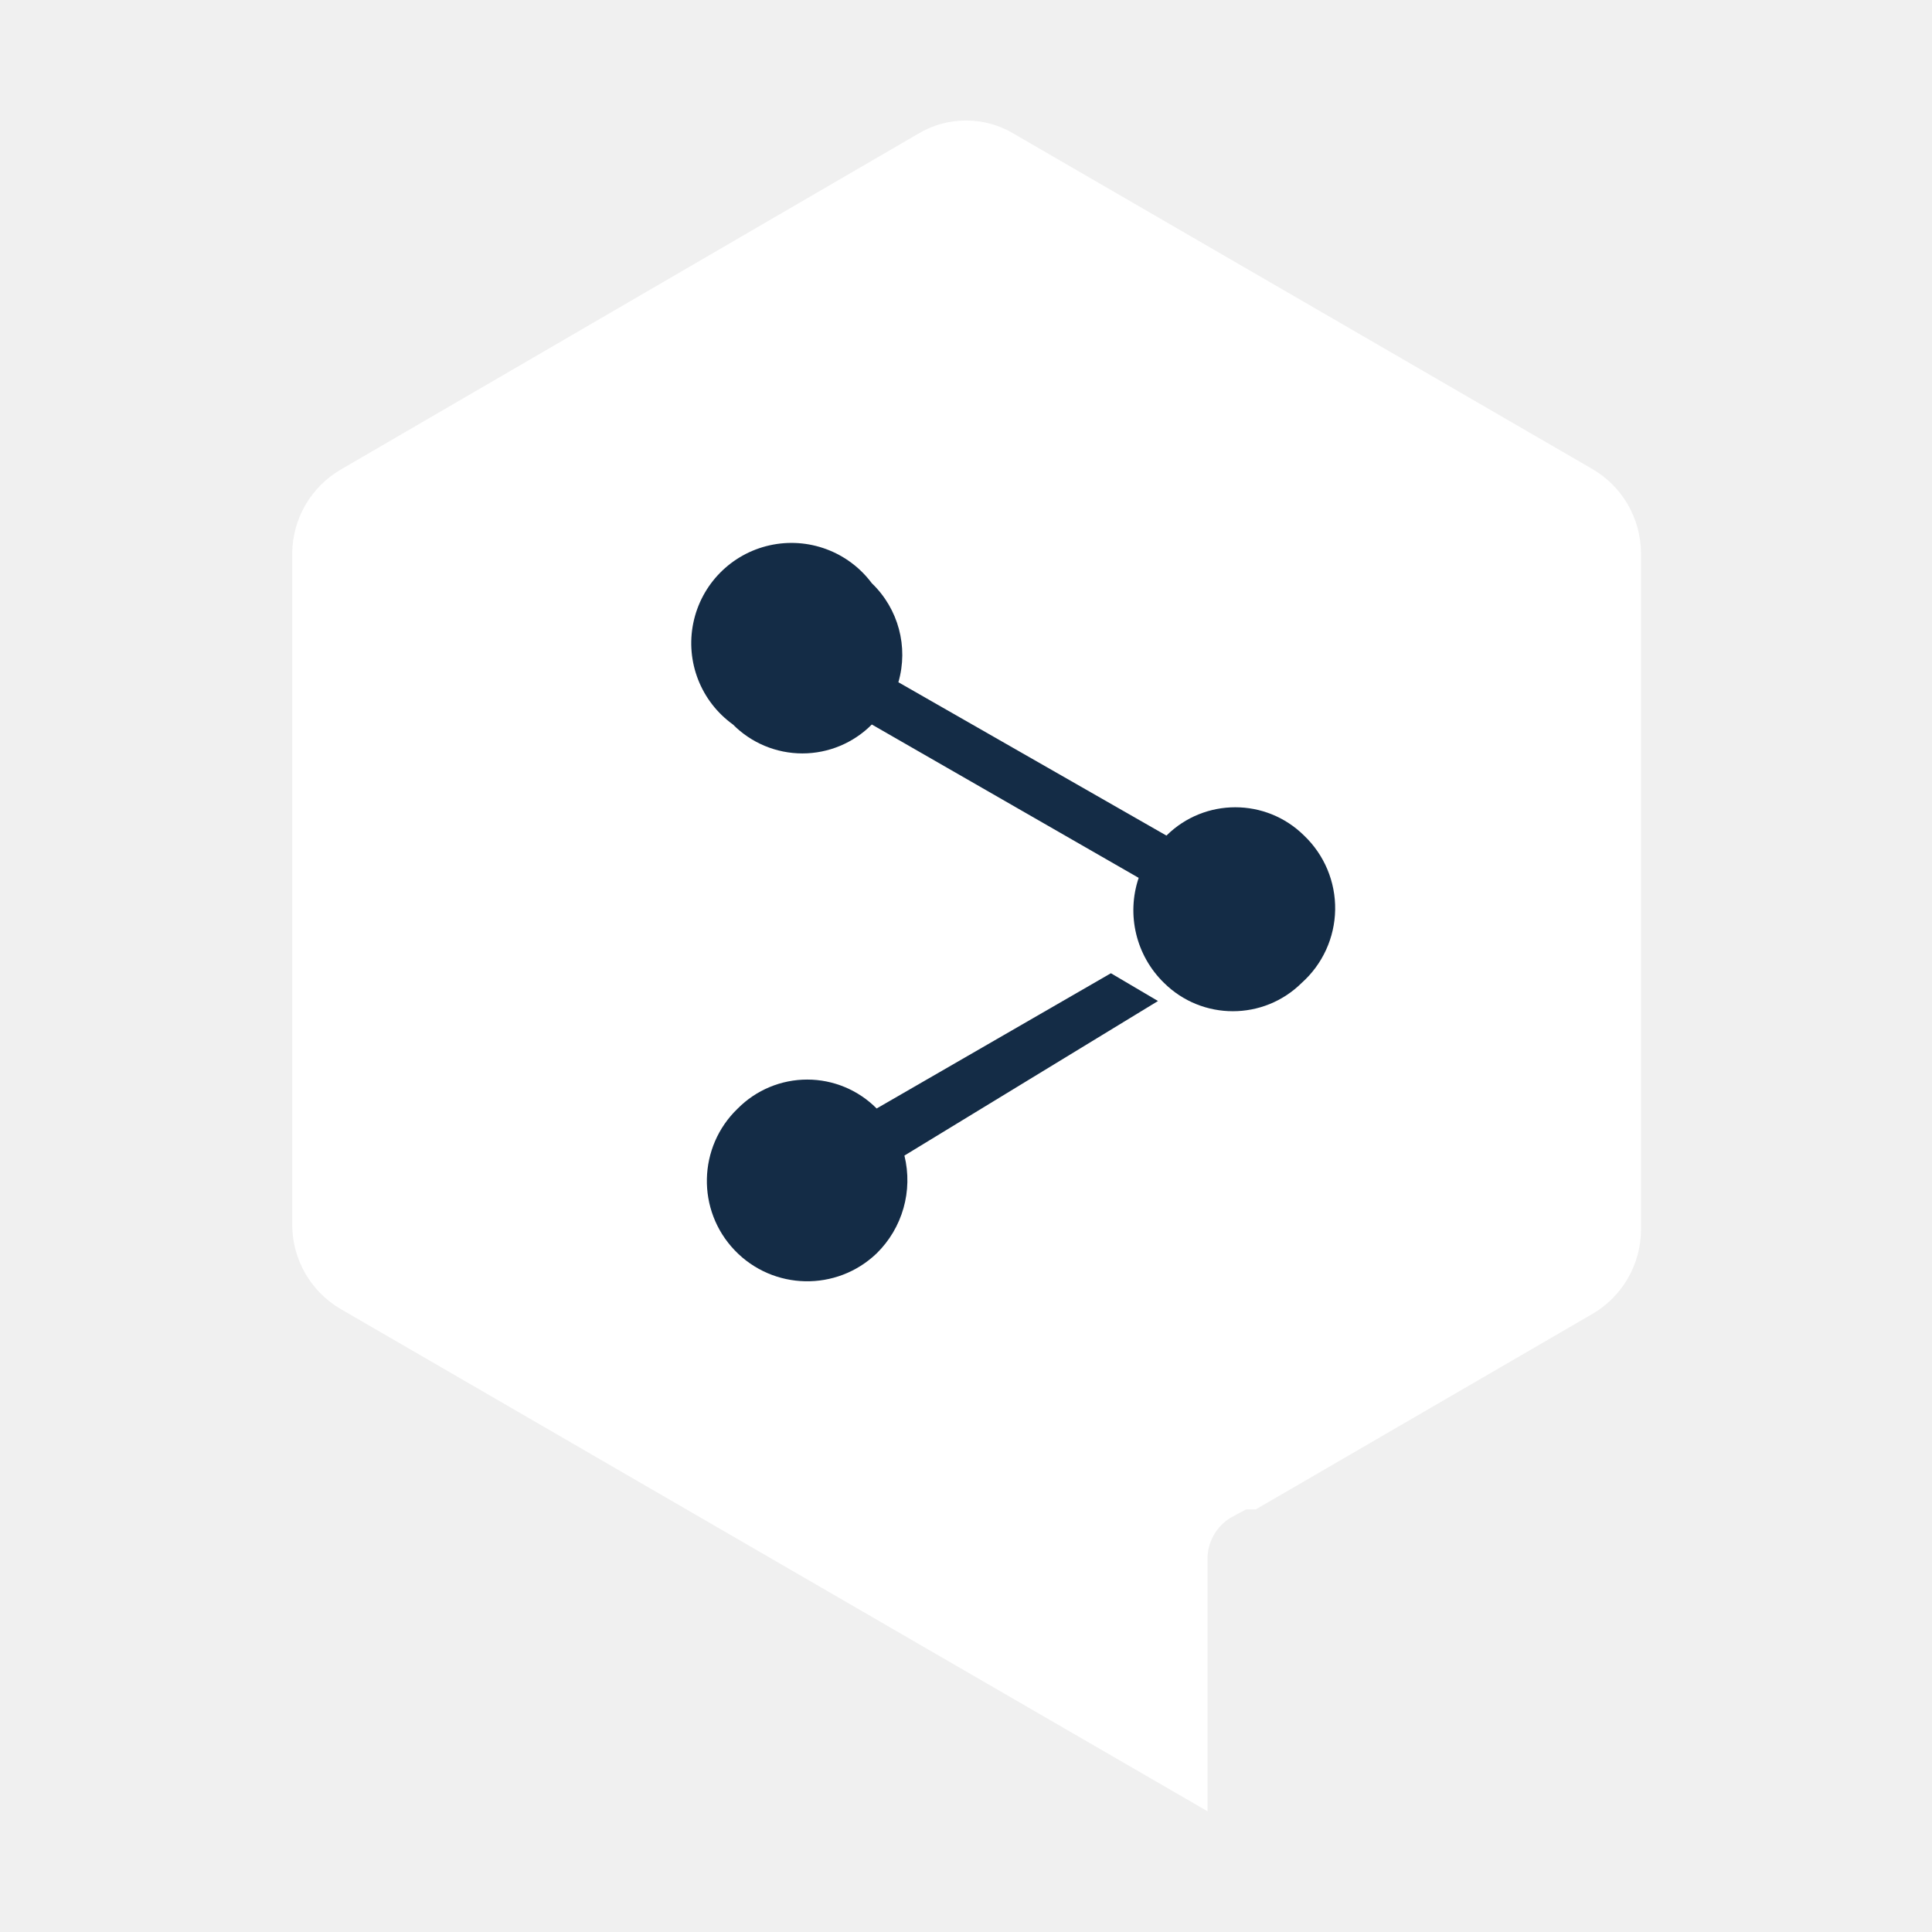
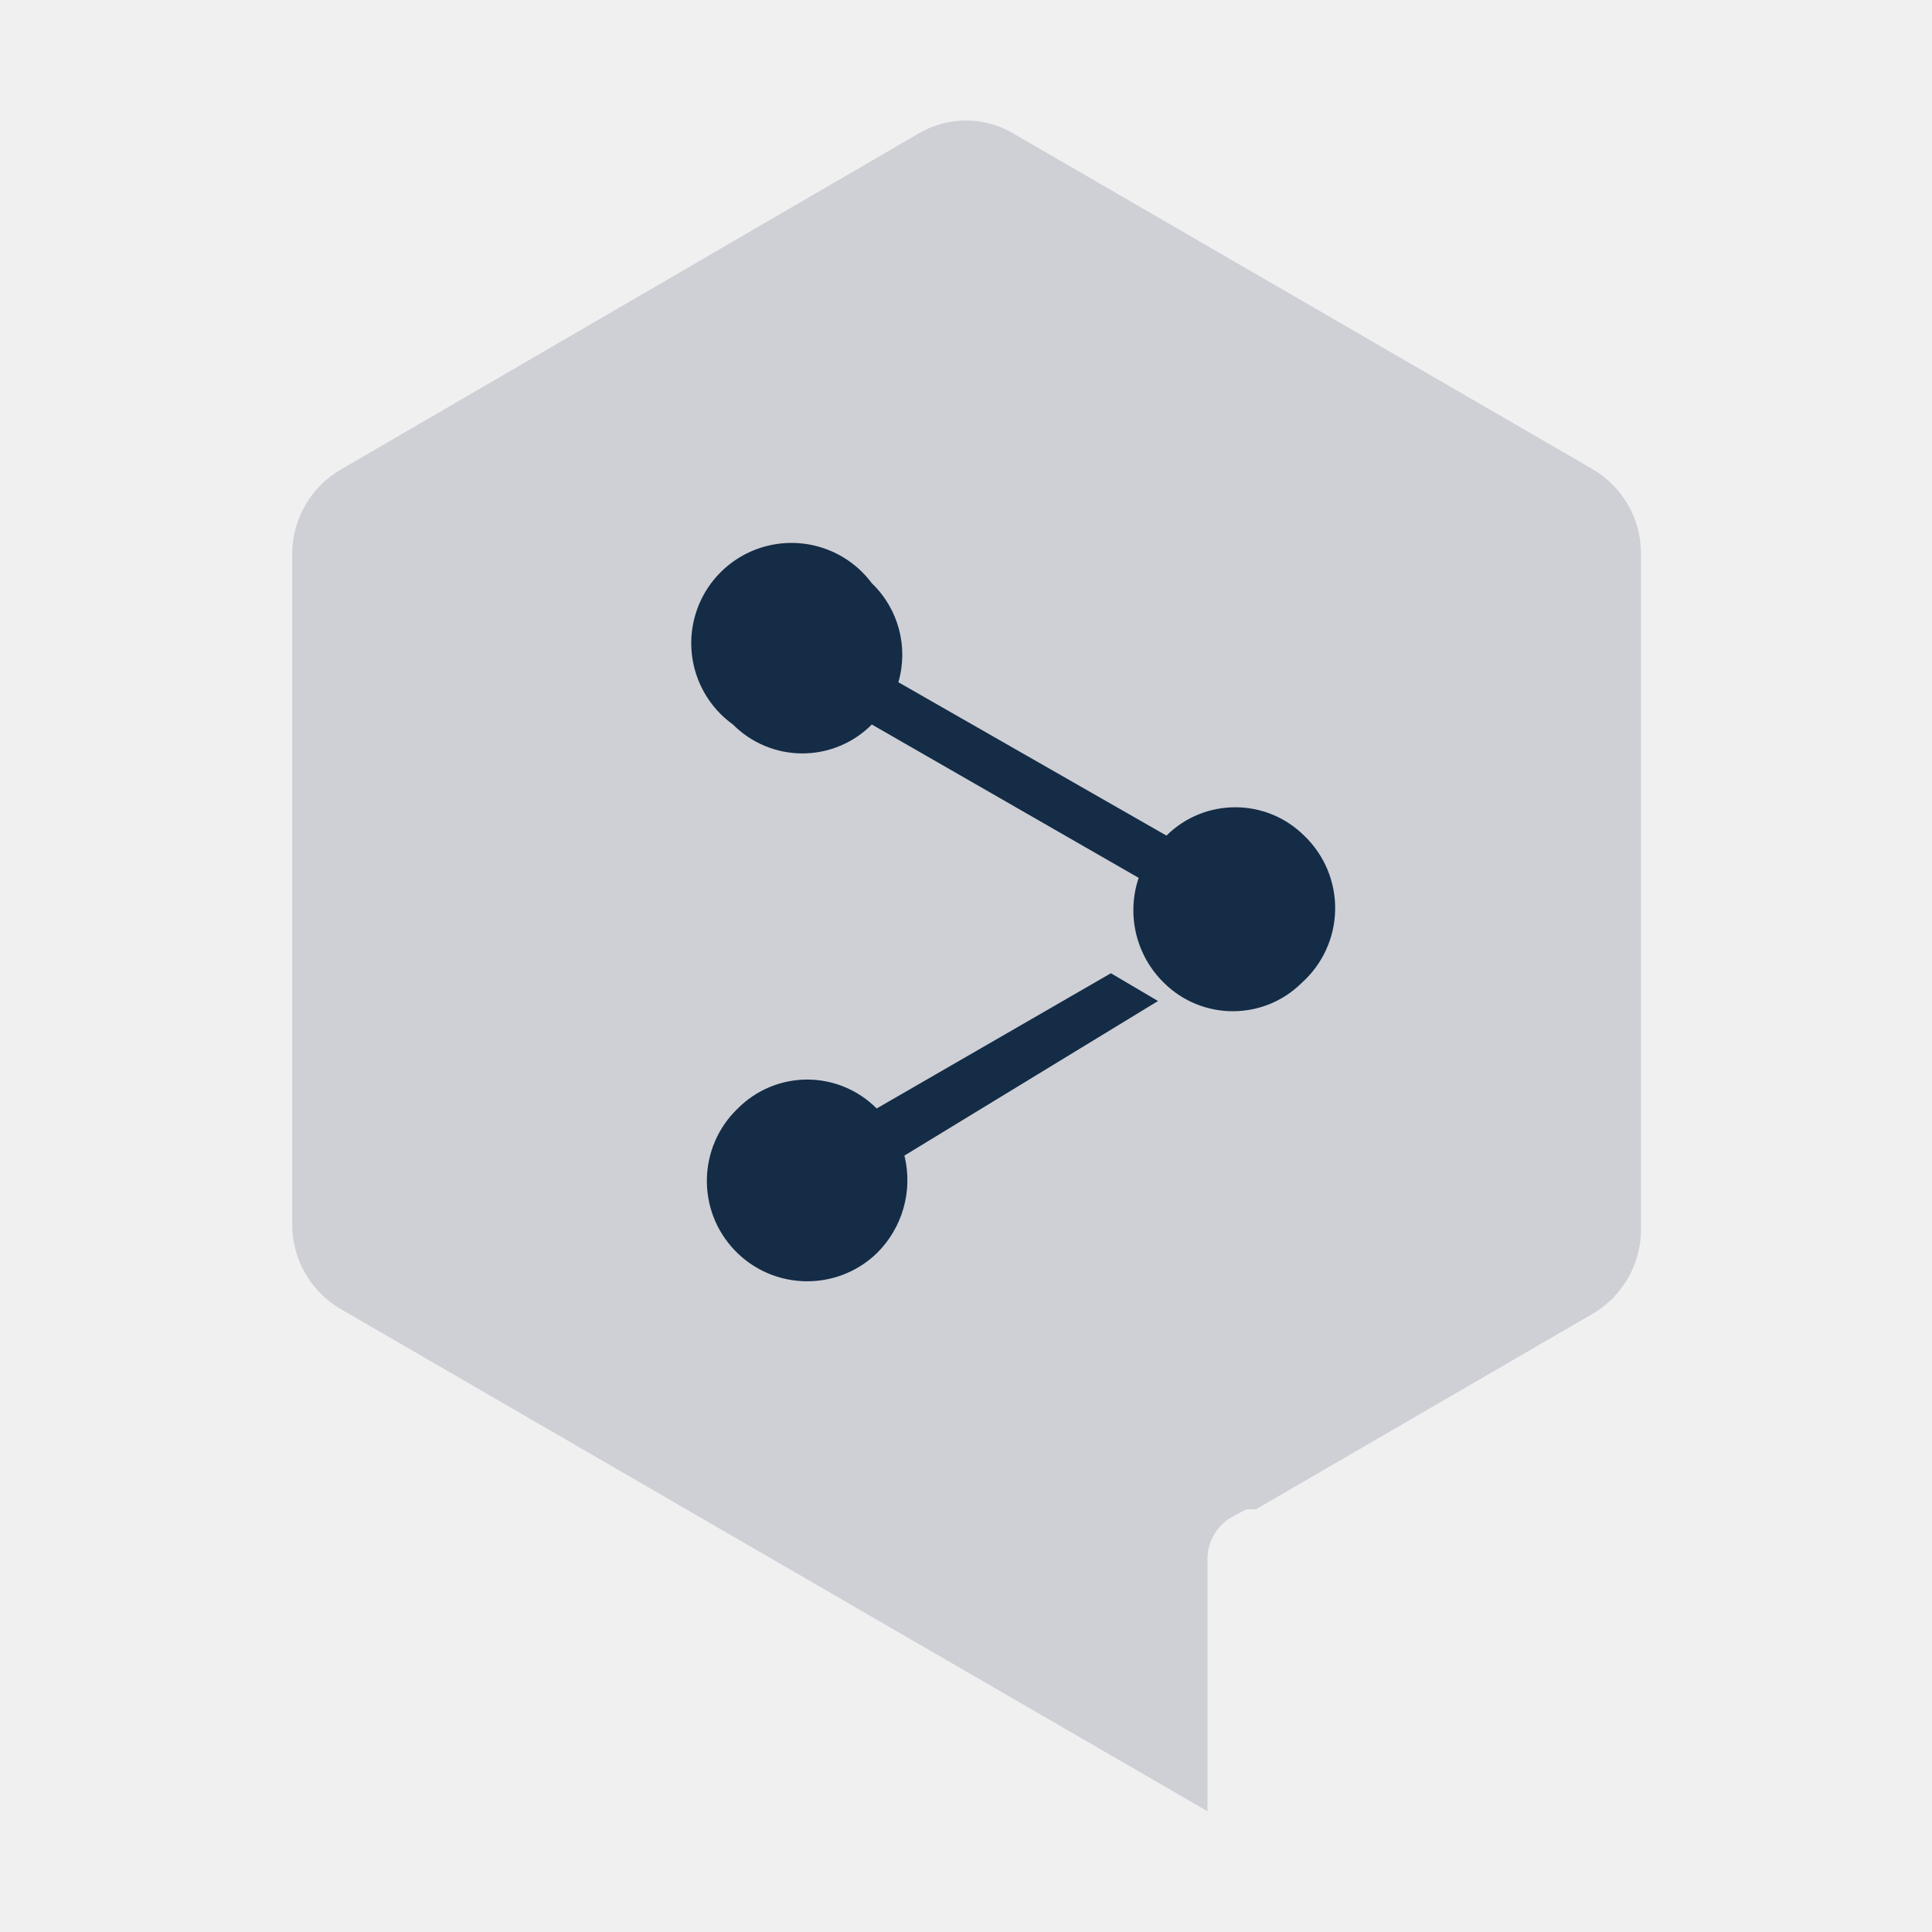
<svg xmlns="http://www.w3.org/2000/svg" width="16" height="16" viewBox="0 0 16 16">
-   <path fill="#fff" d="M13.18,3.88,8.4,1.11a.77.77,0,0,0-.8,0L2.82,3.89a.81.81,0,0,0-.4.69v5.56a.81.81,0,0,0,.4.7L7.6,13.61h0L10,15V13.13h0v-.23a.4.4,0,0,1,.19-.33l.13-.07.08,0h0l2.79-1.62a.81.81,0,0,0,.4-.7V4.58A.81.81,0,0,0,13.18,3.88Z" />
+   <path fill="#CED0D6" d="M13.18,3.88,8.4,1.11a.77.77,0,0,0-.8,0L2.82,3.89a.81.81,0,0,0-.4.69v5.56a.81.81,0,0,0,.4.7L7.6,13.61h0L10,15V13.13h0v-.23a.4.4,0,0,1,.19-.33l.13-.07.08,0h0l2.79-1.62a.81.81,0,0,0,.4-.7V4.58A.81.81,0,0,0,13.18,3.88Z" />
  <path fill="#142c46" d="M10.8,6.92a.81.81,0,0,0-1.14,0v0L7.44,5.65a.82.82,0,0,0-.22-.82A.83.83,0,1,0,6.07,6,.81.81,0,0,0,7.22,6l0,0L9.43,7.27h0a.84.84,0,0,0,.21.87.81.81,0,0,0,1.14,0A.83.83,0,0,0,10.8,6.92Z" />
  <path fill="#142c46" d="M9.59,8.29,9.2,8.06,7.26,9.18l0,0a.81.81,0,0,0-1.15,0,.83.83,0,1,0,1.15,1.2.85.85,0,0,0,.23-.81Z" />
</svg>
